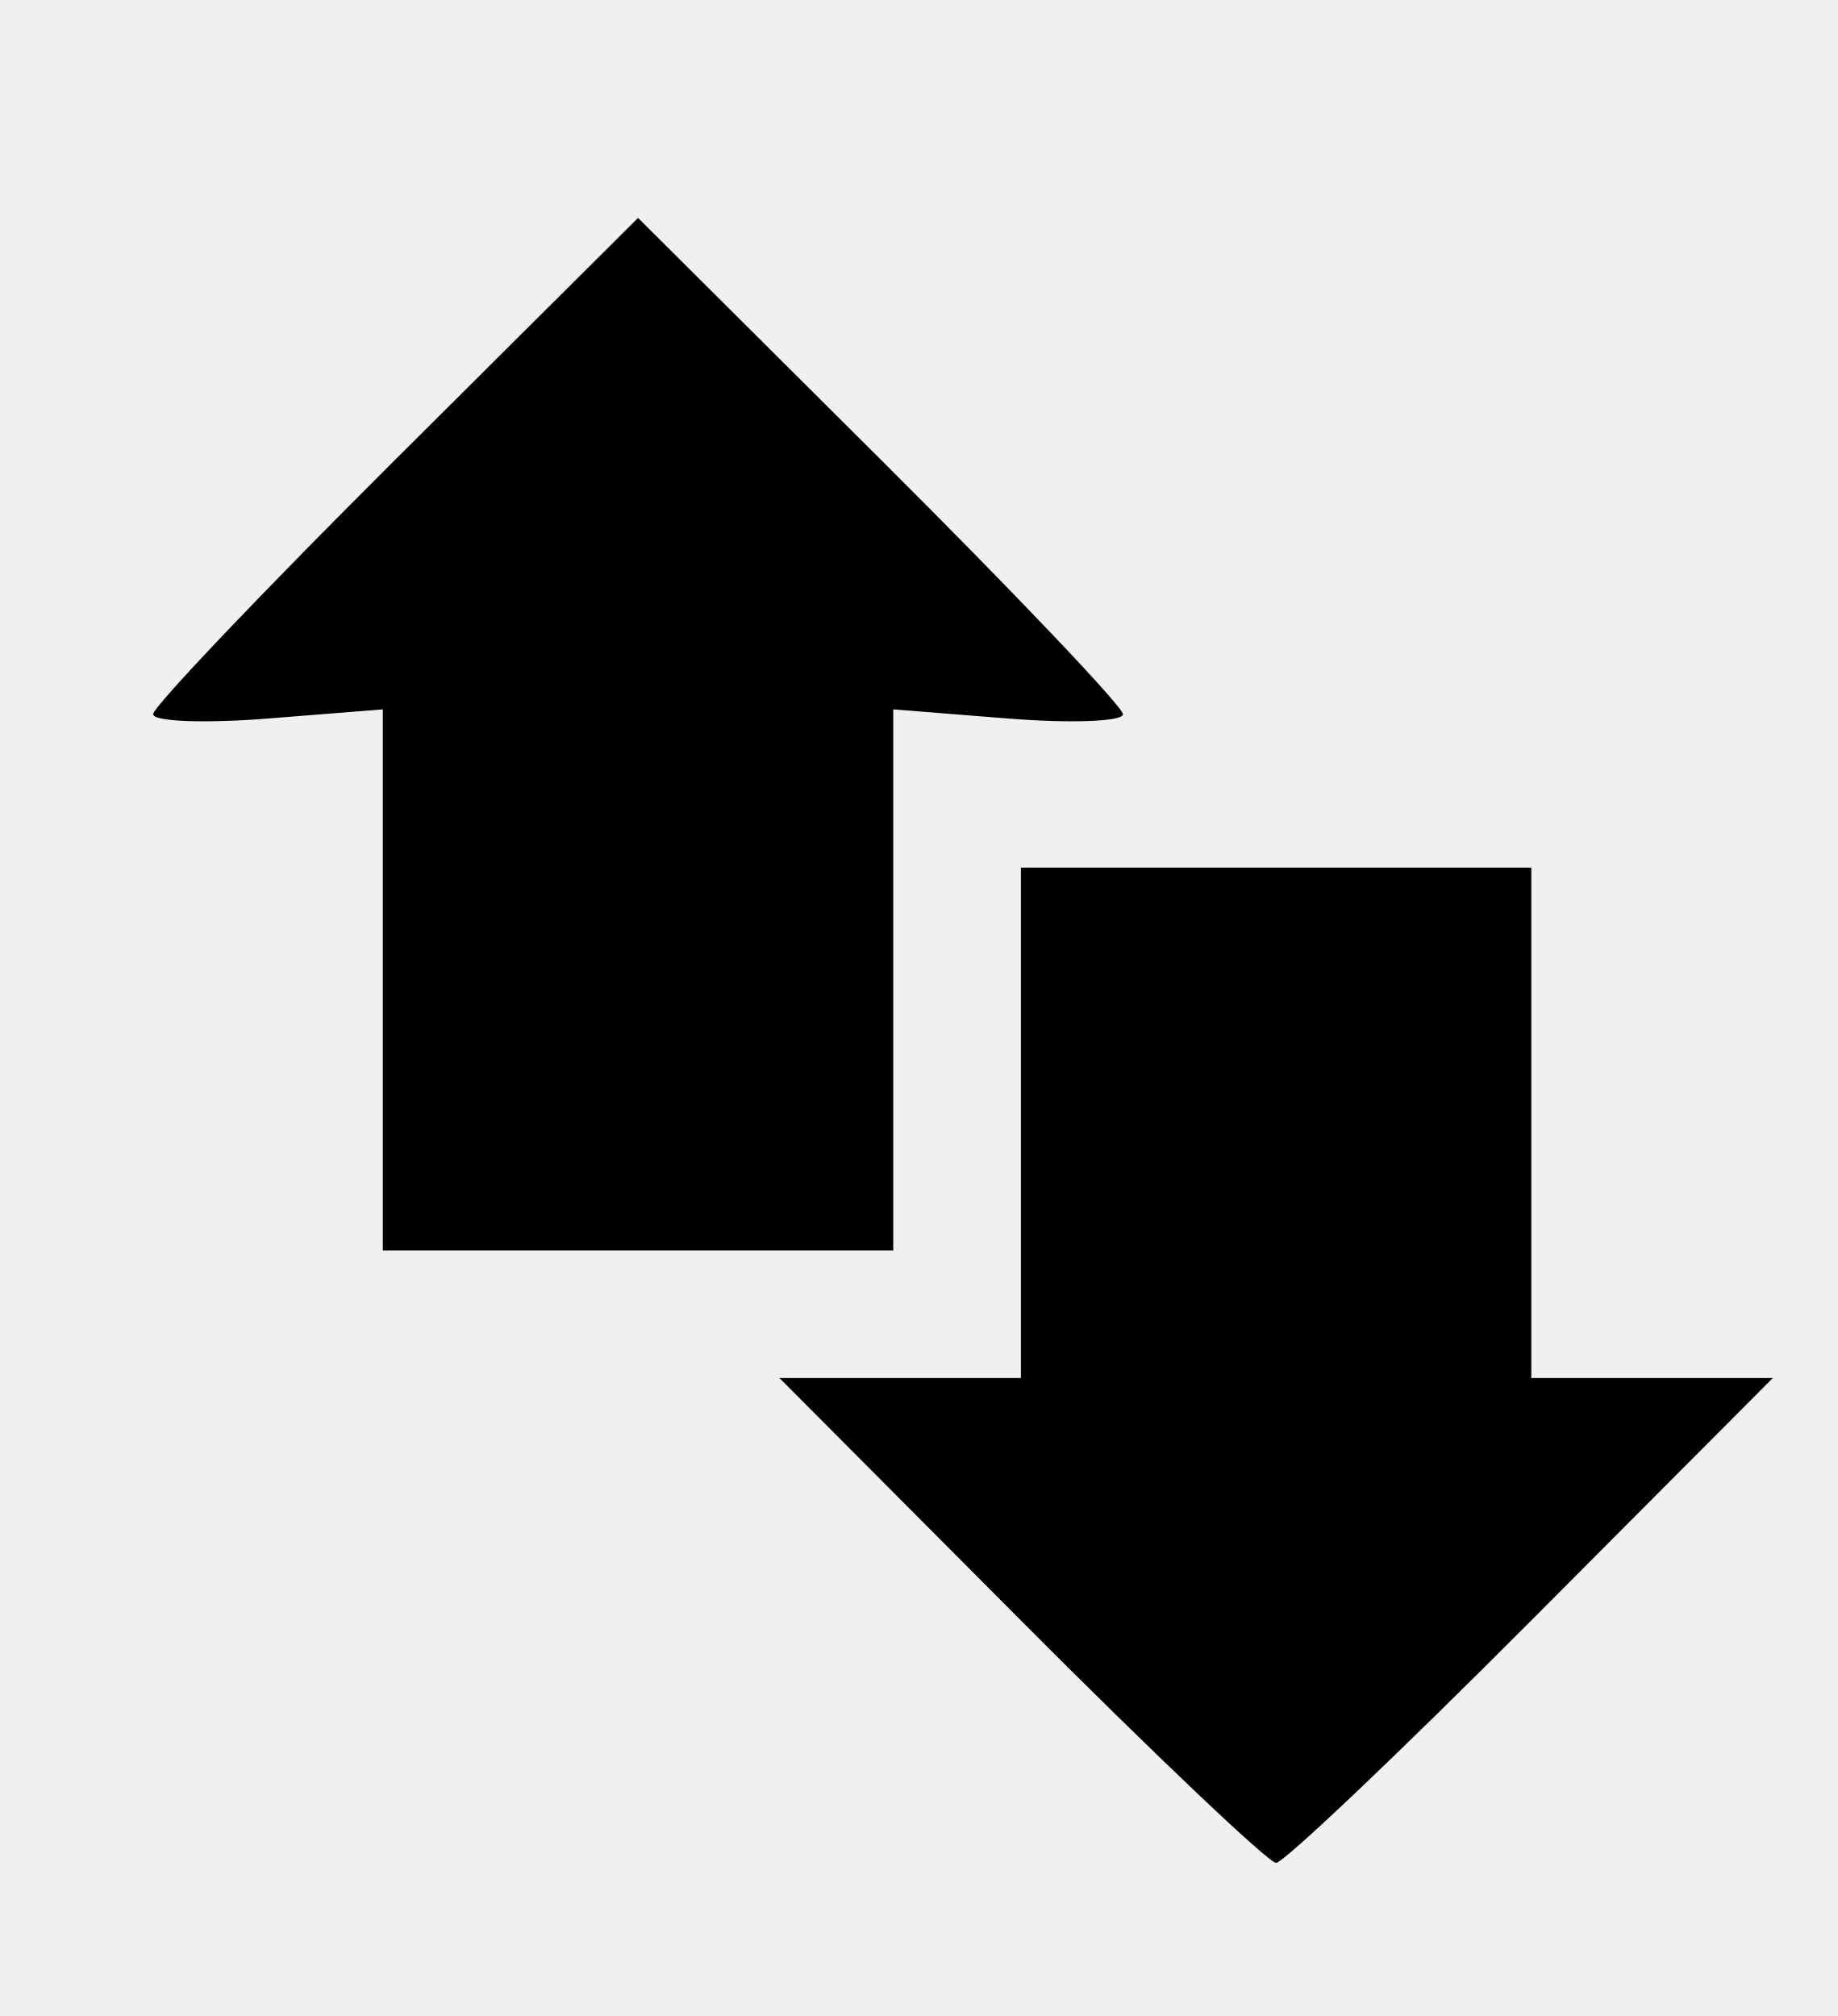
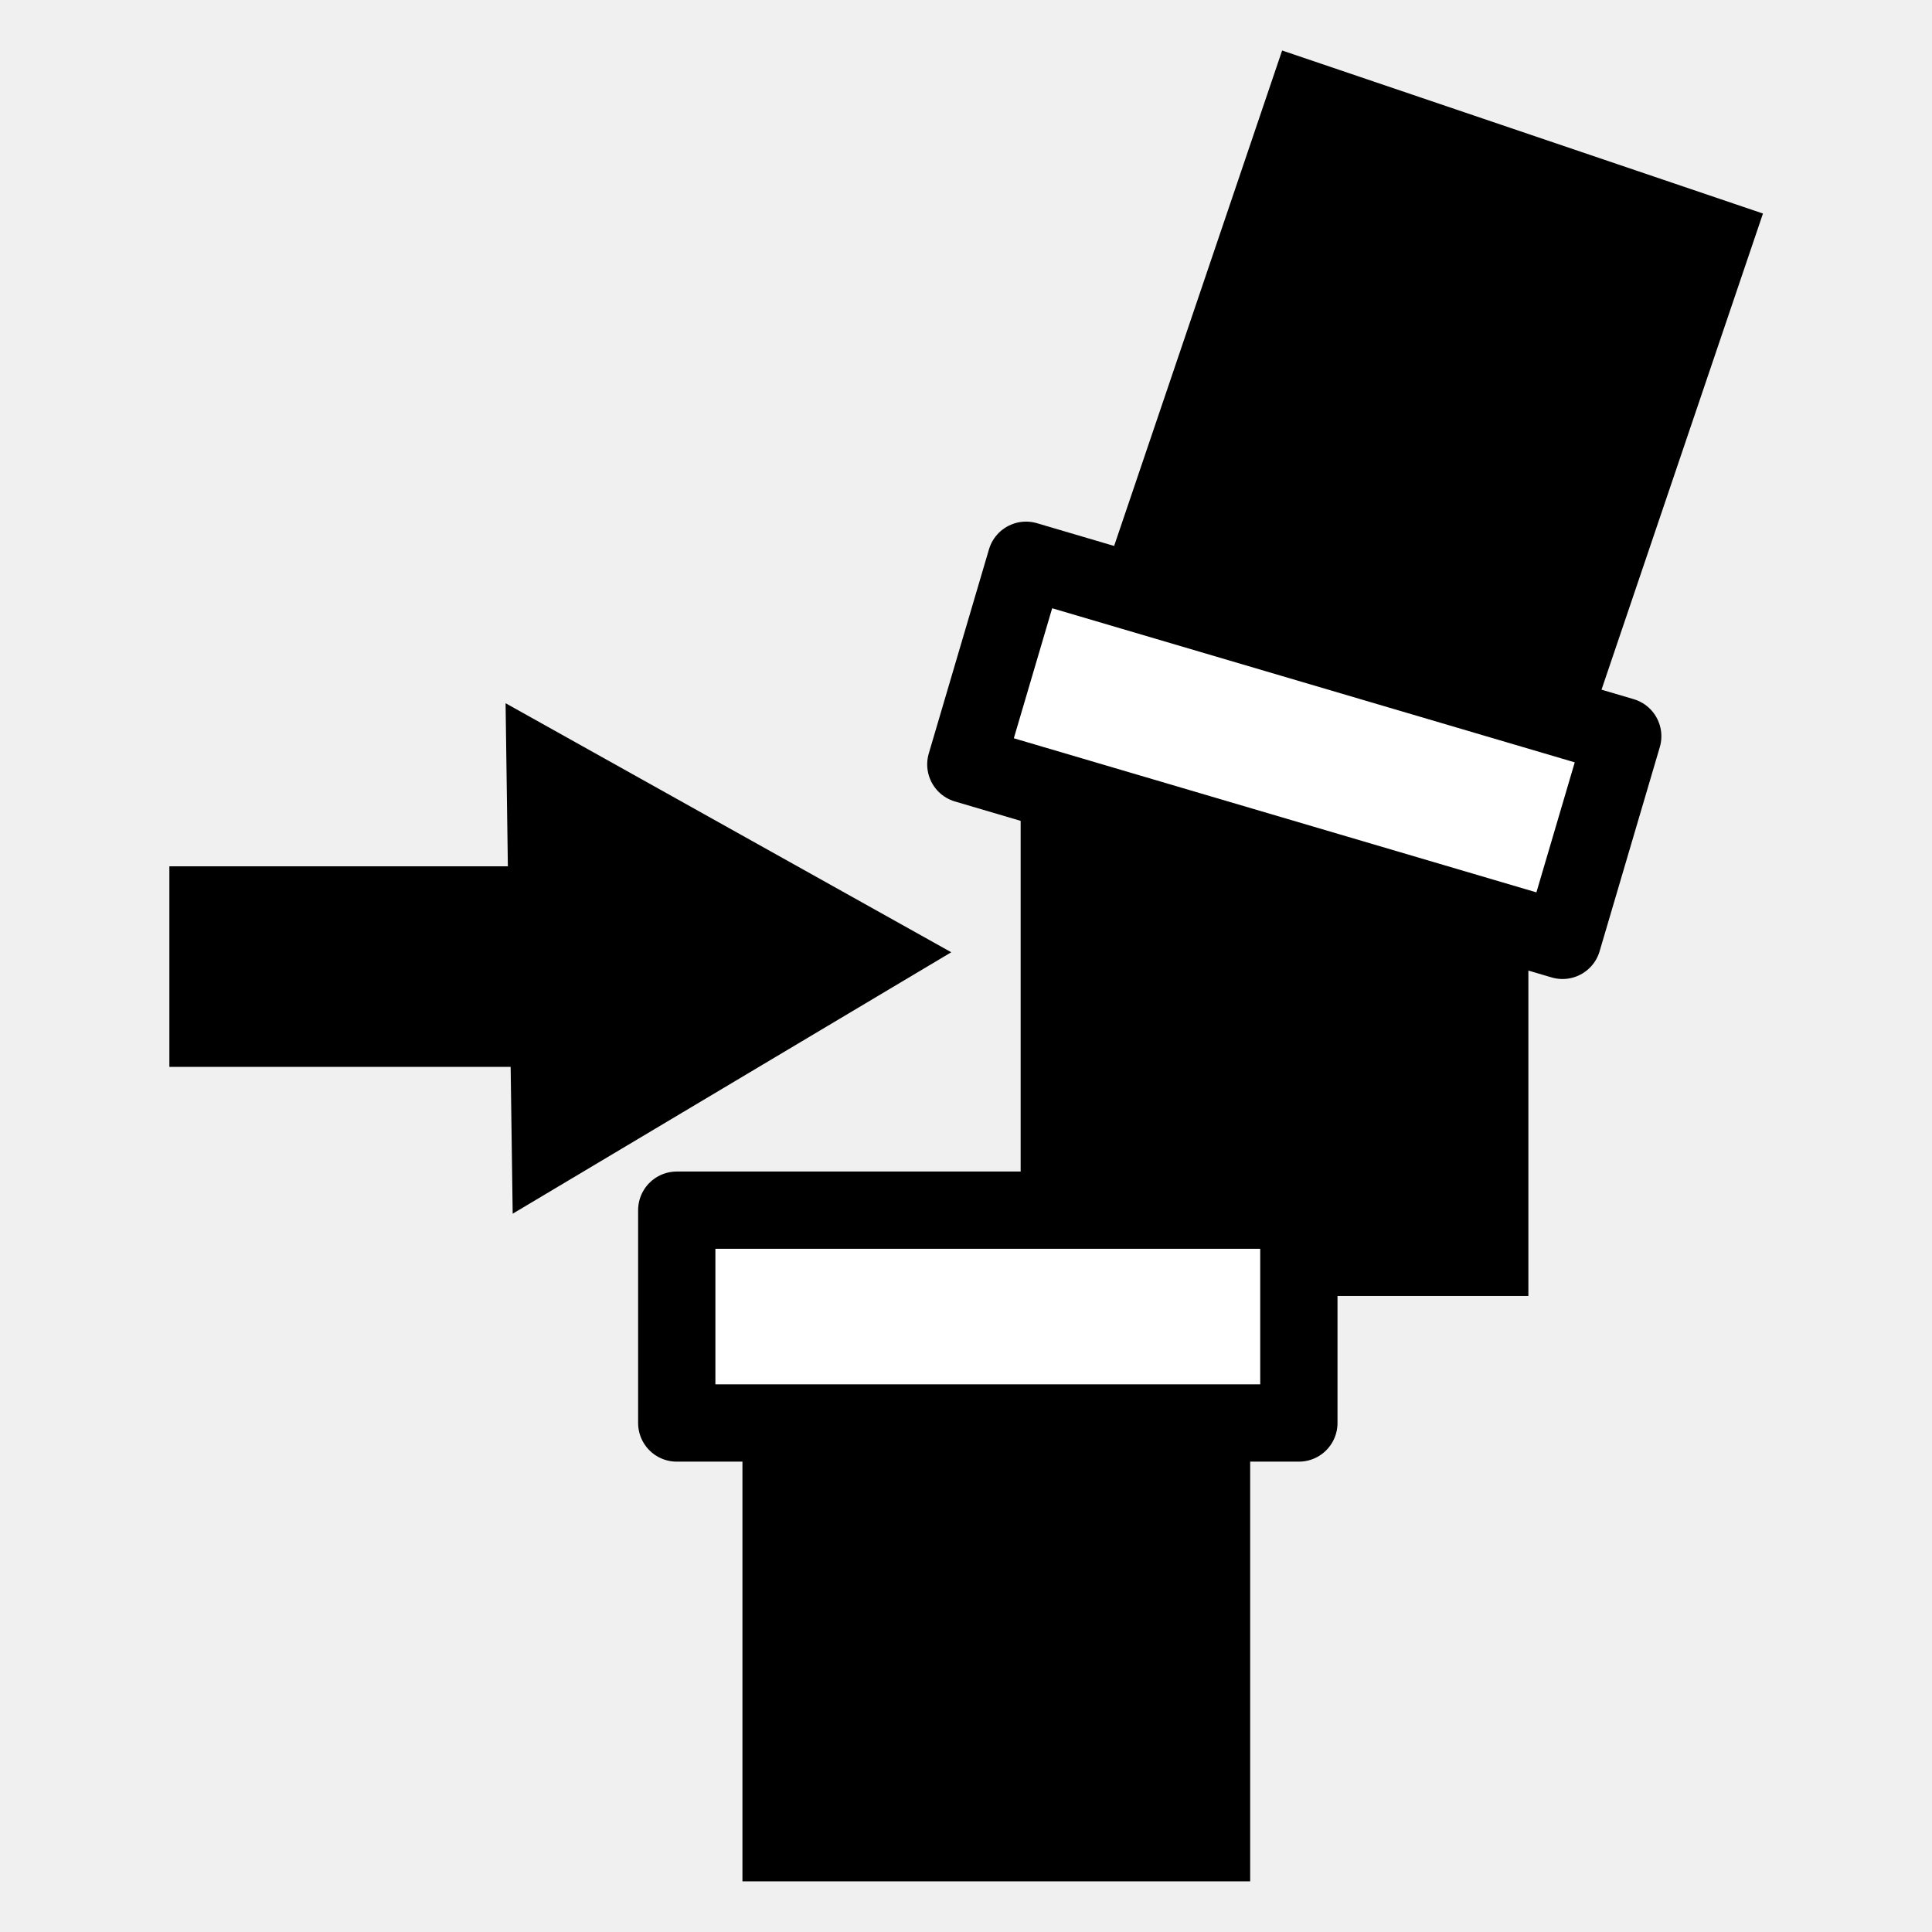
- <svg xmlns="http://www.w3.org/2000/svg" version="1.1" id="svg2" width="48" height="52.667" viewBox="0 0 48 52.667">
-   <defs id="defs6" />
-   <path style="fill:#000000;stroke-width:0.667" d="m 26.667,42.333 -6.307,-6.333 h 3.154 3.154 V 29.333 22.667 H 33.333 40 v 6.667 6.667 h 3.154 3.153 L 40,42.333 c -3.469,3.483 -6.469,6.333 -6.667,6.333 -0.198,0 -3.198,-2.85 -6.667,-6.333 z M 10,25.6 V 18.532 L 7,18.771 C 5.35,18.902 4,18.852 4,18.658 4,18.465 6.85,15.469 10.333,12 L 16.667,5.693 23,12 c 3.483,3.469 6.333,6.465 6.333,6.658 0,0.193 -1.35,0.244 -3,0.113 l -3,-0.239 v 7.067 7.067 H 16.667 10 Z" id="path817" />
+ <svg xmlns="http://www.w3.org/2000/svg" width="50" height="50" version="1.1" viewBox="0 0 50 50">
+   <g transform="translate(-.1756 .8093)">
+     <g fill="param(fill) #000000">
+       <rect x="19.39" y="33.47" width="13.14" height="14.41" />
+       <rect x="26.59" y="18.54" width="13.14" height="14.19" />
+       <rect transform="rotate(18.73)" x="31.75" y="-10.24" width="13.14" height="14.19" />
+     </g>
+     <rect x="17.69" y="30.51" width="16.1" height="5.508" fill="#ffffff" stroke="#000000" stroke-linecap="round" stroke-linejoin="round" stroke-width="2" />
+     <rect transform="rotate(16.43)" x="29.51" y="5.571" width="16.1" height="5.508" fill="#ffffff" stroke="#000000" stroke-linecap="round" stroke-linejoin="round" stroke-width="2" />
+     <path d="m13.26 17.39 0.059 4.221h-8.76v5.191h8.832l0.053 3.799 5.674-3.383 5.676-3.383-5.768-3.223z" fill="param(fill) #000000" />
+   </g>
</svg>
